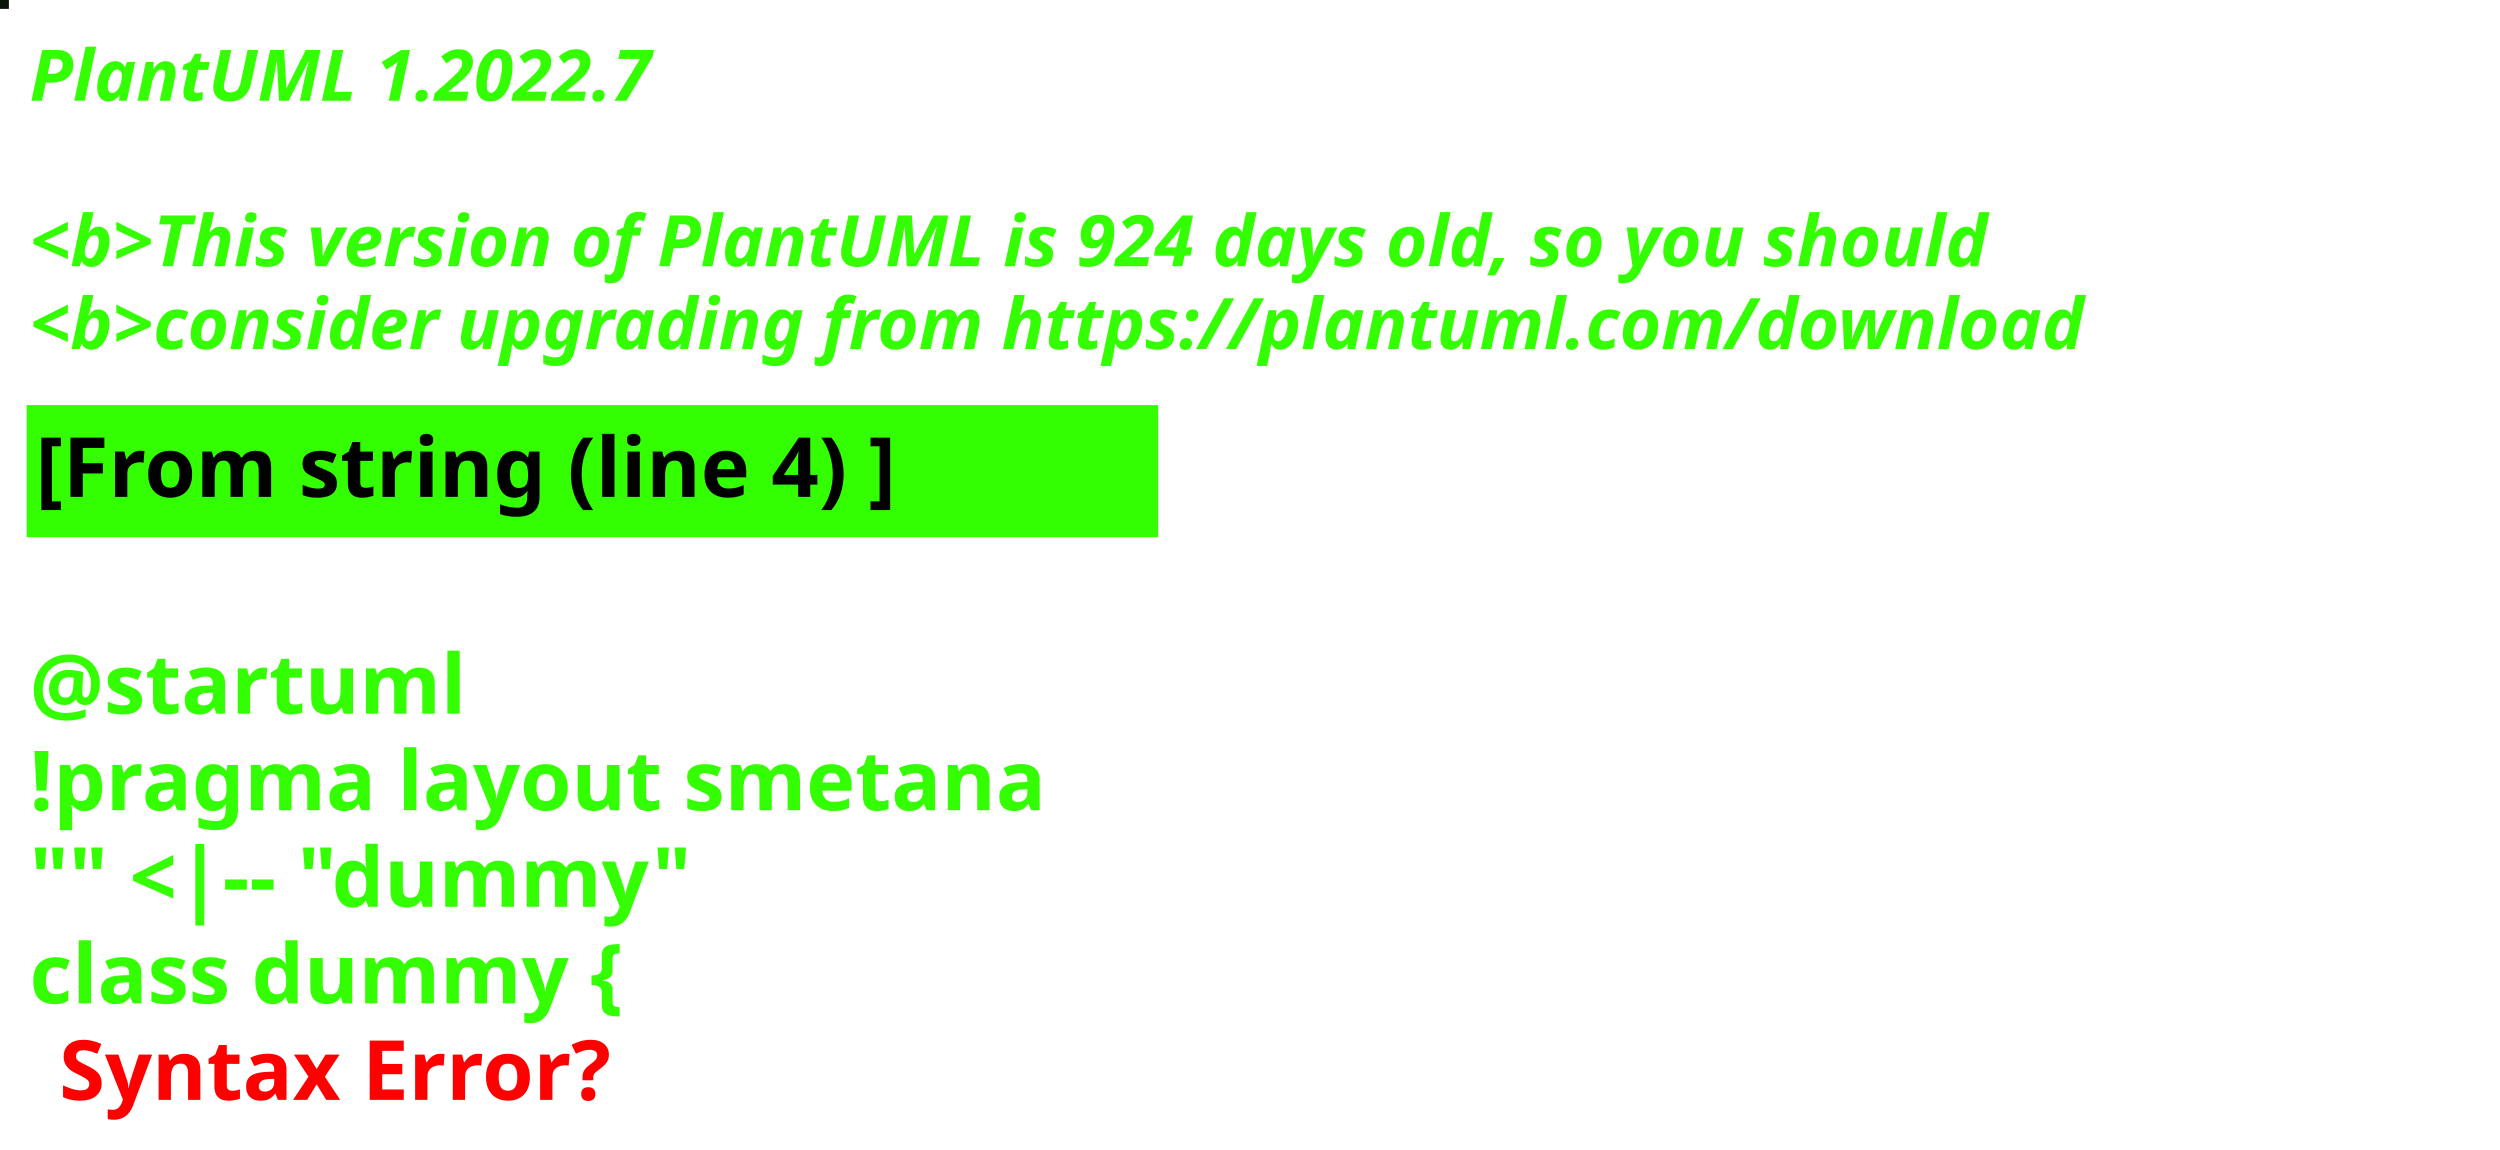
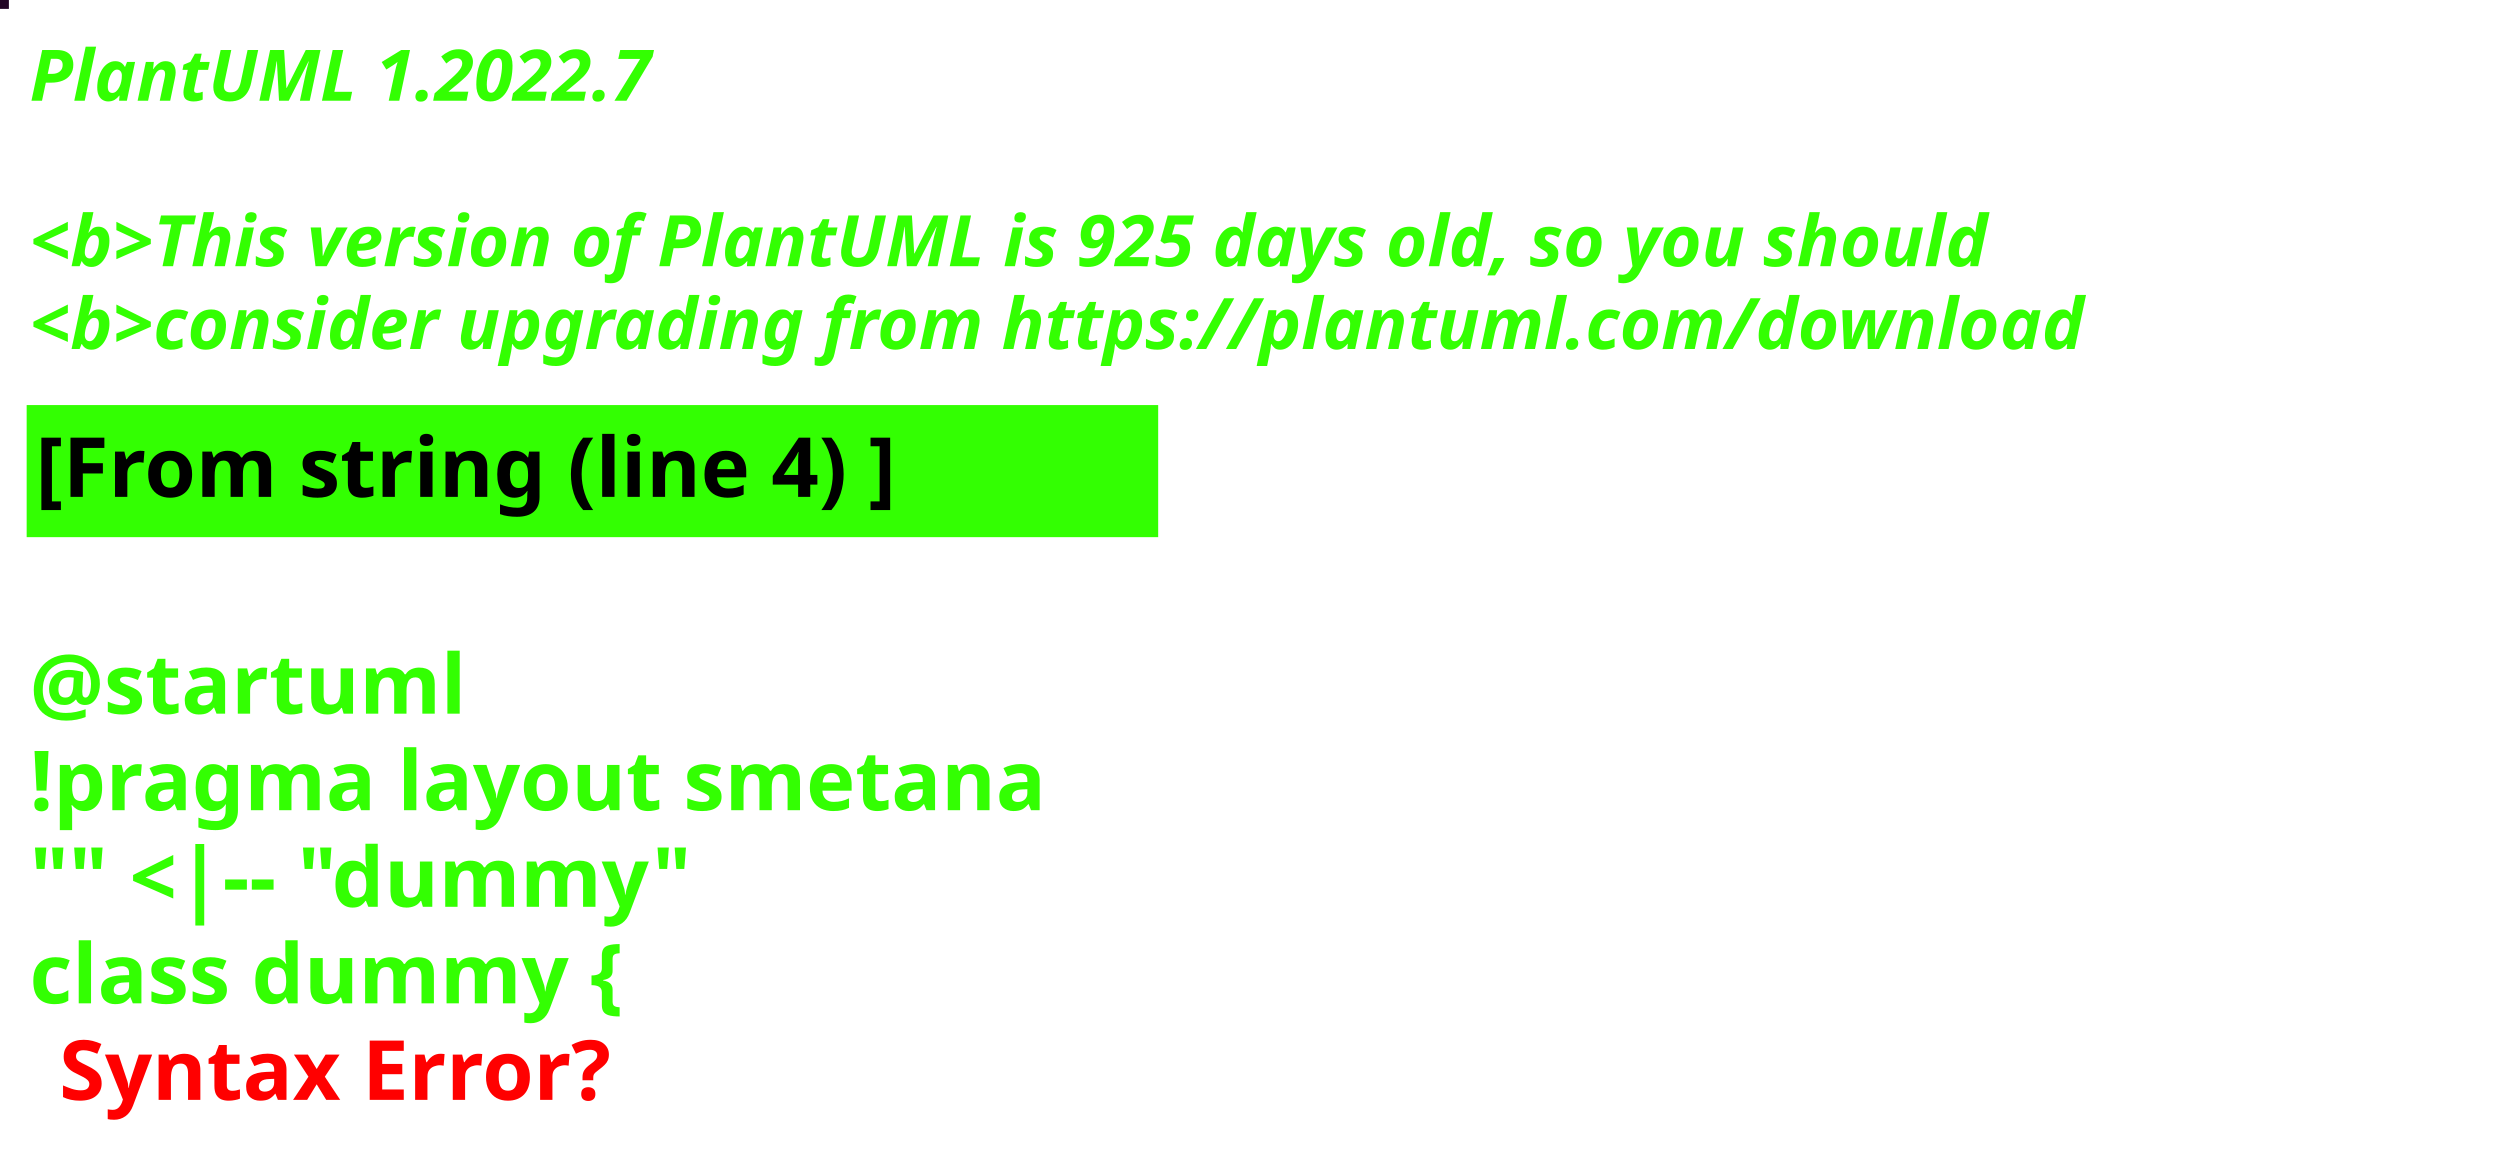
<svg xmlns="http://www.w3.org/2000/svg" contentStyleType="text/css" height="194px" preserveAspectRatio="none" style="width:422px;height:194px;background:#000000;" version="1.1" viewBox="0 0 422 194" width="422px" zoomAndPan="magnify">
  <defs />
  <g>
-     <rect fill="#091509" height="1" style="stroke:#091509;stroke-width:1.0;" width="1" x="0" y="0" />
+     <rect fill="#220525" height="1" style="stroke:#220525;stroke-width:1.0;" width="1" x="0" y="0" />
    <text fill="#33FF02" font-family="sans-serif" font-size="12" font-style="italic" font-weight="bold" lengthAdjust="spacing" textLength="127" x="5" y="17">PlantUML 1.2022.7</text>
    <text fill="#33FF02" font-family="sans-serif" font-size="12" font-style="italic" font-weight="bold" lengthAdjust="spacing" textLength="4" x="5" y="30.969"> </text>
-     <text fill="#33FF02" font-family="sans-serif" font-size="12" font-style="italic" font-weight="bold" lengthAdjust="spacing" textLength="399" x="5" y="44.938">&lt;b&gt;This version of PlantUML is 924 days old, so you should</text>
+     <text fill="#33FF02" font-family="sans-serif" font-size="12" font-style="italic" font-weight="bold" lengthAdjust="spacing" textLength="399" x="5" y="44.938">&lt;b&gt;This version of PlantUML is 925 days old, so you should</text>
    <text fill="#33FF02" font-family="sans-serif" font-size="12" font-style="italic" font-weight="bold" lengthAdjust="spacing" textLength="408" x="5" y="58.906">&lt;b&gt;consider upgrading from https://plantuml.com/download</text>
    <rect fill="#33FF02" height="21.297" style="stroke:#33FF02;stroke-width:1.0;" width="190" x="5" y="68.875" />
    <text fill="#000000" font-family="sans-serif" font-size="14" font-weight="bold" lengthAdjust="spacing" textLength="168" x="6" y="83.875">[From string (line 4) ]</text>
    <text fill="#33FF02" font-family="sans-serif" font-size="14" font-weight="bold" lengthAdjust="spacing" textLength="5" x="5" y="104.172"> </text>
    <text fill="#33FF02" font-family="sans-serif" font-size="14" font-weight="bold" lengthAdjust="spacing" textLength="79" x="5" y="120.469">@startuml</text>
    <text fill="#33FF02" font-family="sans-serif" font-size="14" font-weight="bold" lengthAdjust="spacing" textLength="190" x="5" y="136.766">!pragma layout smetana</text>
    <text fill="#33FF02" font-family="sans-serif" font-size="14" font-weight="bold" lengthAdjust="spacing" textLength="124" x="5" y="153.062">"" &lt;|-- "dummy"</text>
    <text fill="#33FF02" font-family="sans-serif" font-size="14" font-weight="bold" lengthAdjust="spacing" text-decoration="wavy underline" textLength="117" x="5" y="169.359">class dummy {</text>
    <text fill="#FF0000" font-family="sans-serif" font-size="14" font-weight="bold" lengthAdjust="spacing" textLength="106" x="10" y="185.656">Syntax Error?</text>
  </g>
</svg>
